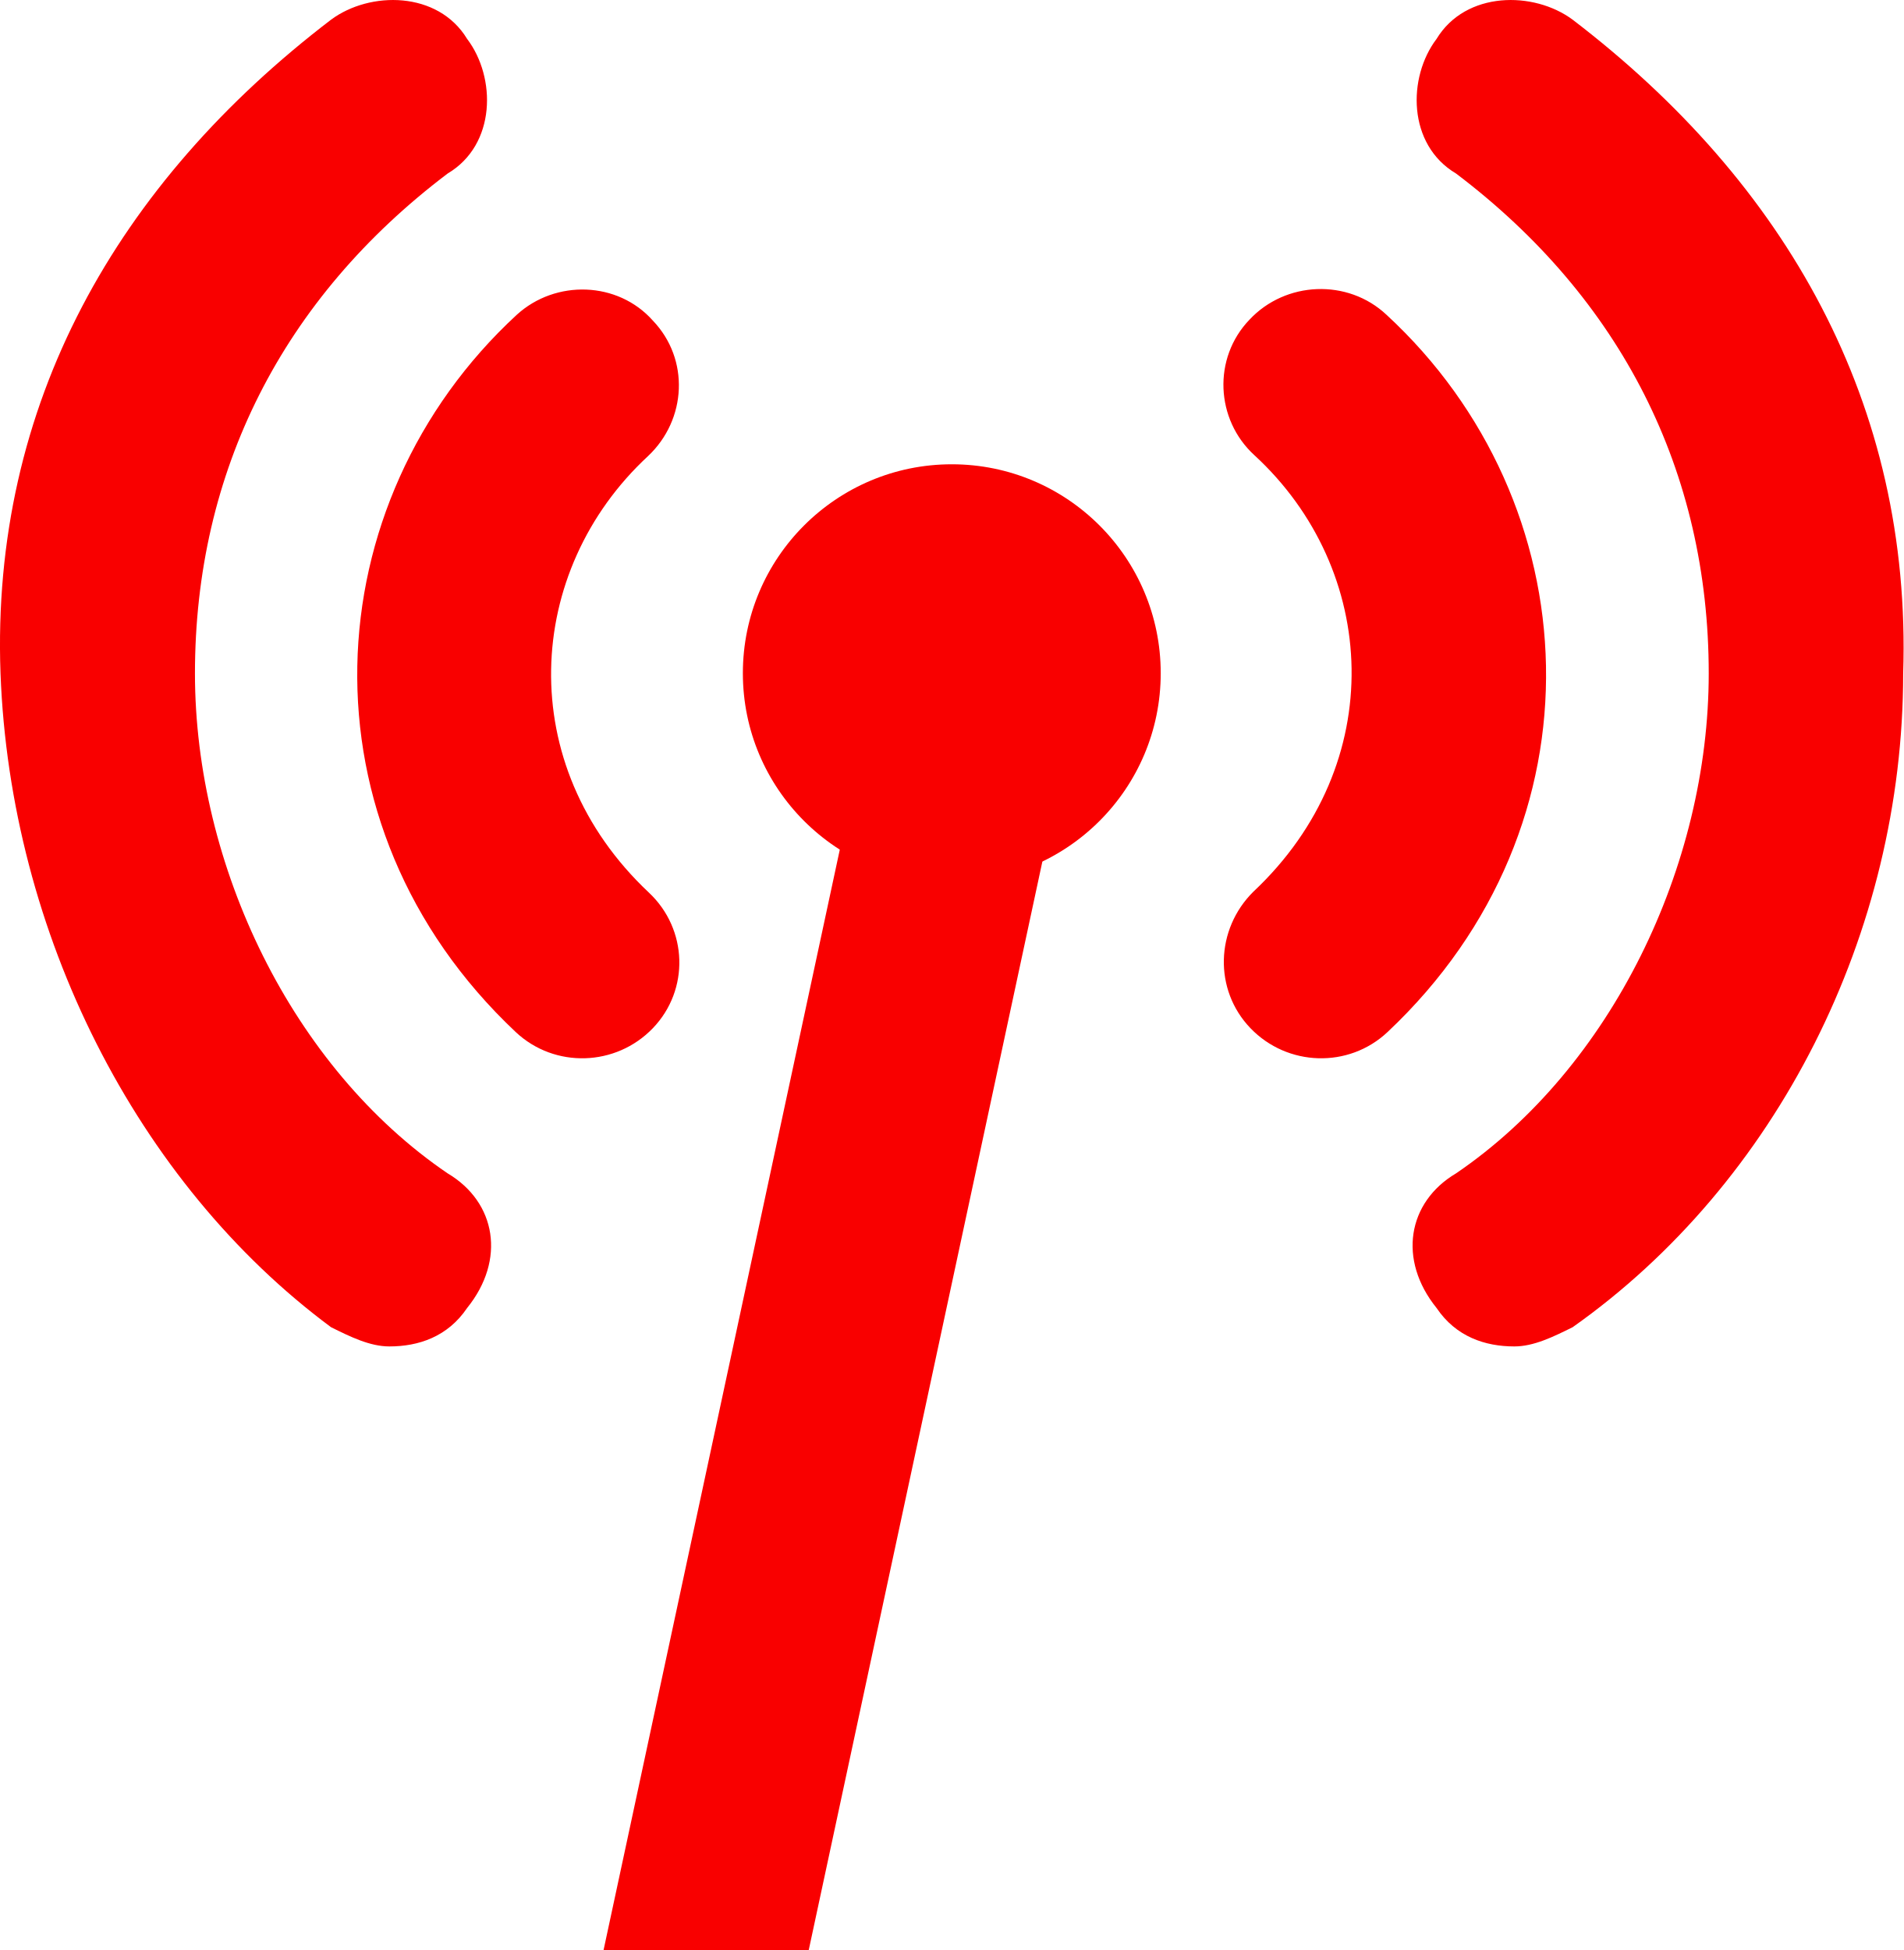
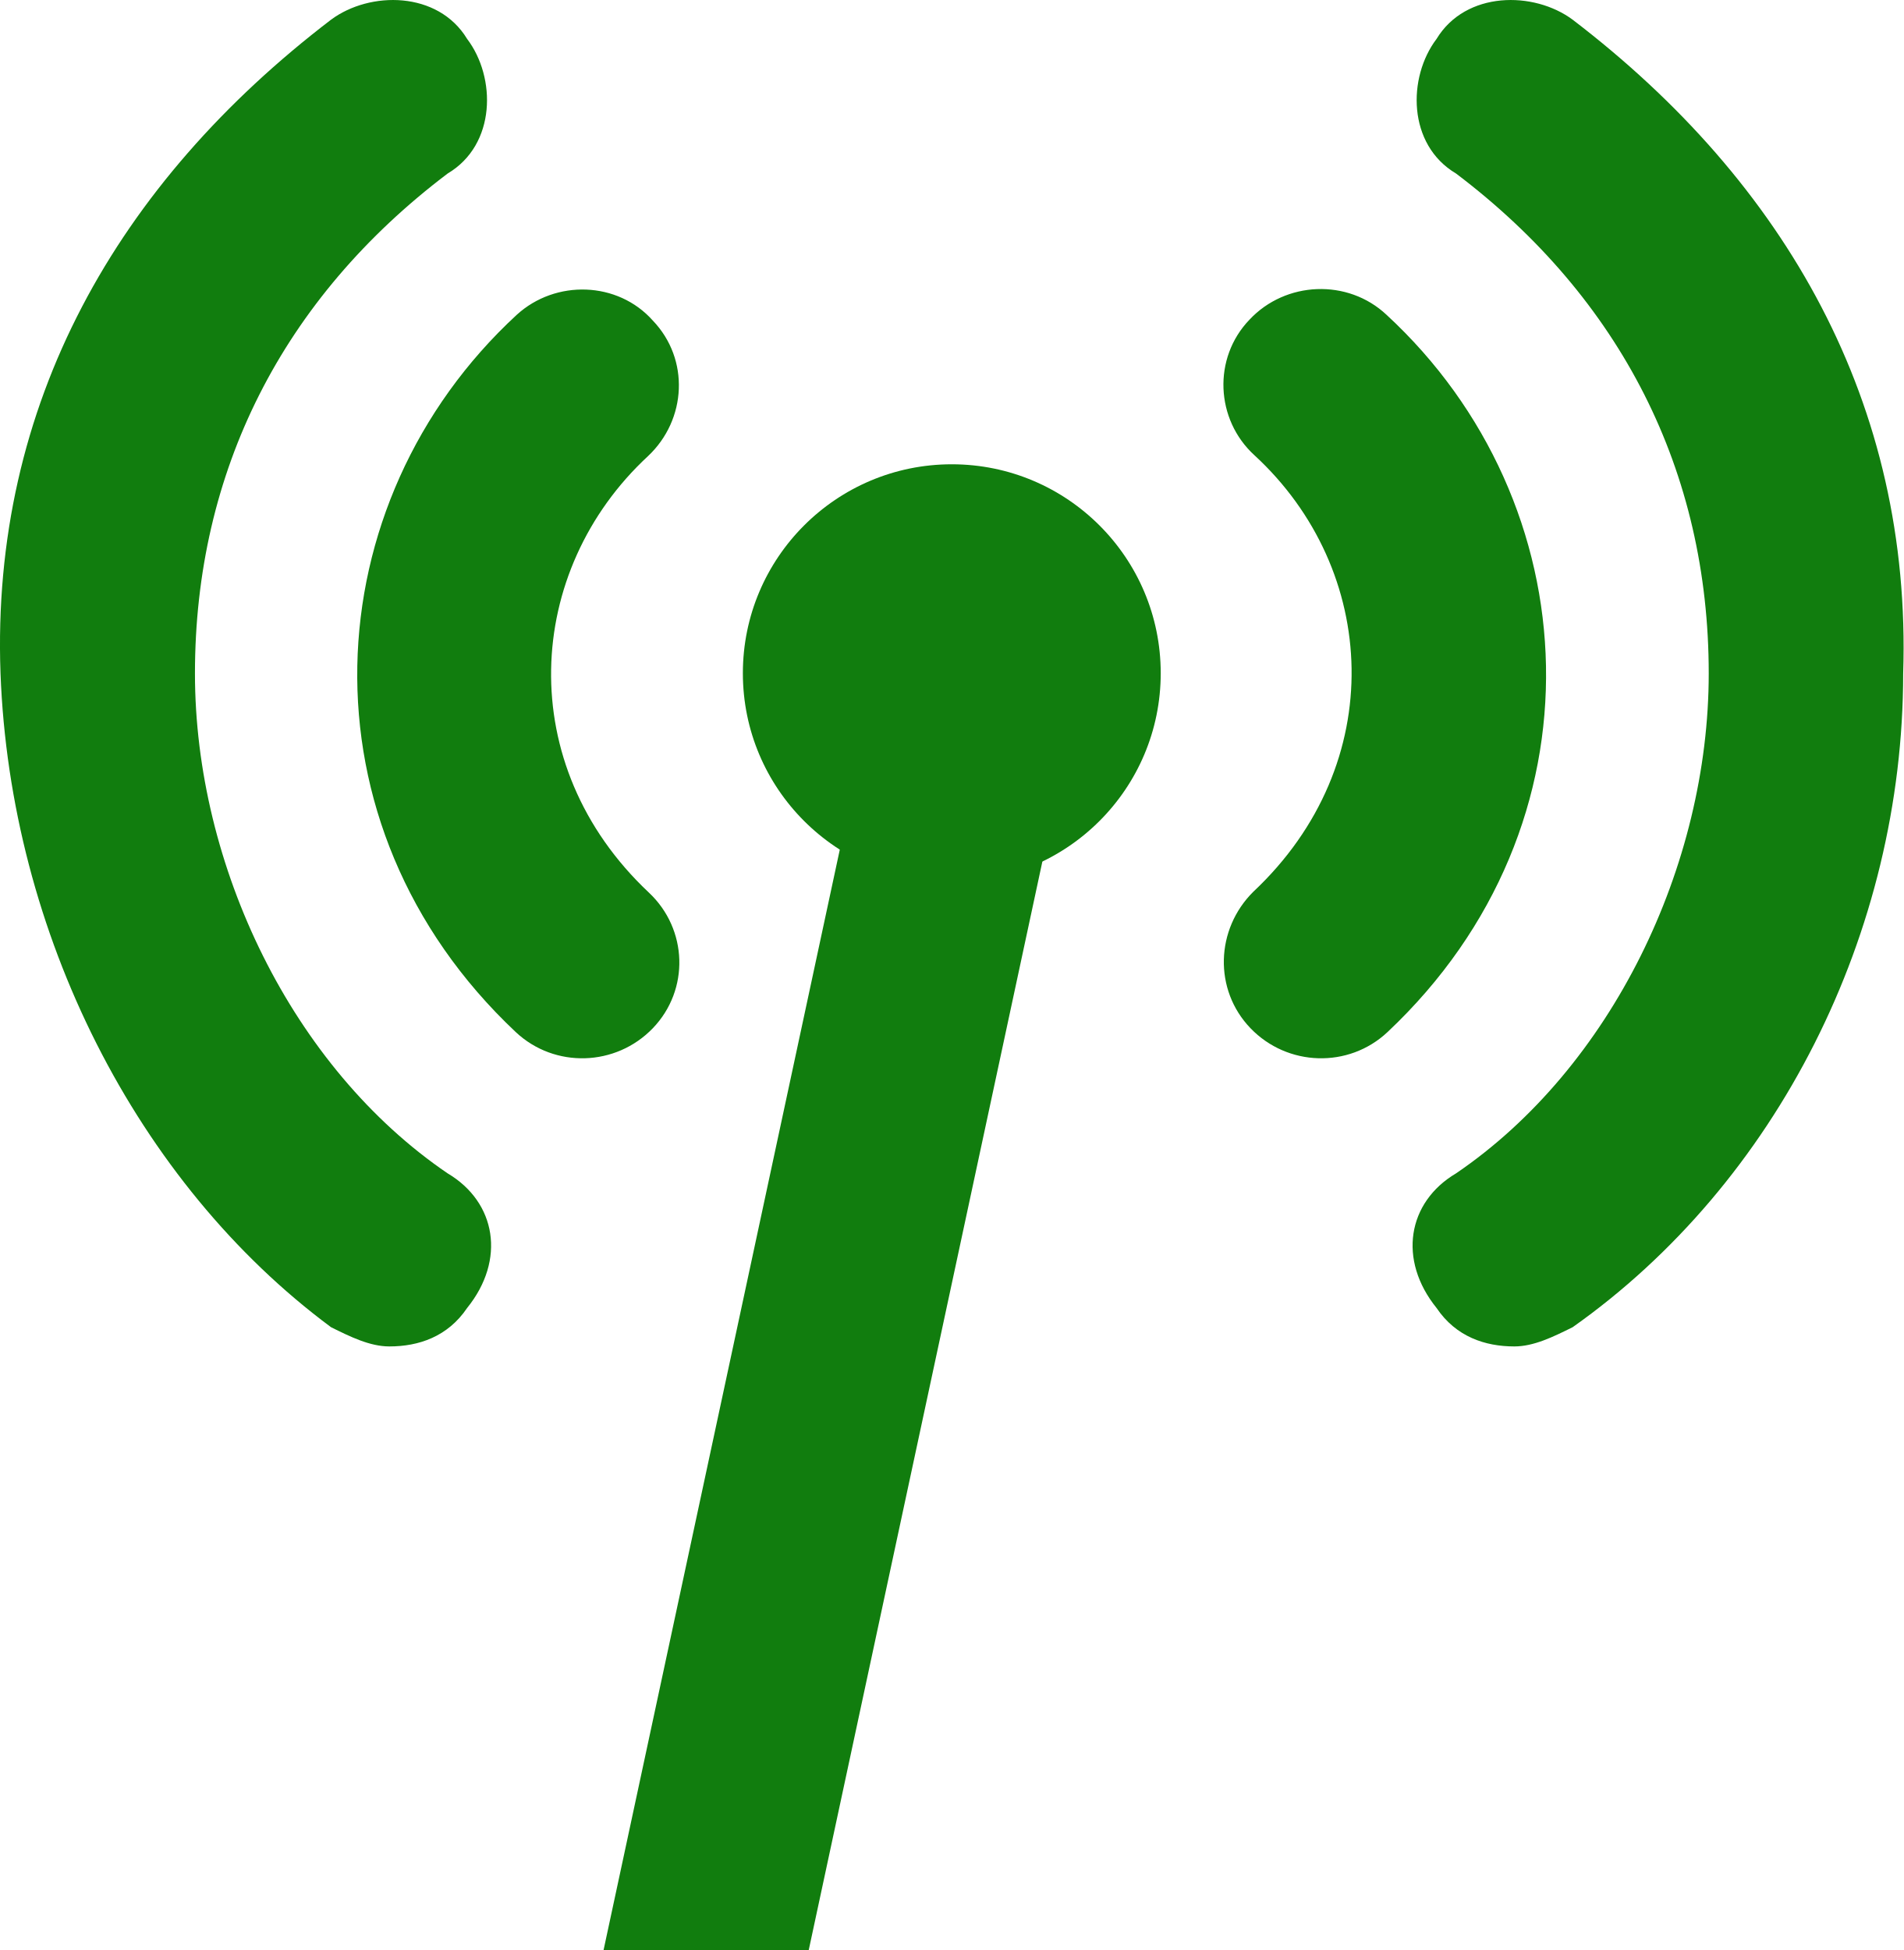
<svg xmlns="http://www.w3.org/2000/svg" width="41px" height="42px" viewBox="0 0 41 42" version="1.1">
  <g stroke="none" stroke-width="1" fill="none" fill-rule="evenodd">
-     <g transform="translate(-23, -16)" fill="#F90000">
+     <g transform="translate(-23, -16)" fill="#117d0e">
      <g transform="translate(23, 16)">
        <path d="M19.794,16 L21.144,16 C21.972,16 22.644,16.672 22.644,17.5 C22.644,17.606 22.633,17.711 22.61,17.815 L17.419,42 L13,42 L18.327,17.185 C18.475,16.494 19.086,16 19.794,16 Z" id="Rectangle" />
        <path d="M11.108,22.229 C6.356,17.756 6.754,10.819 11.129,6.781 C11.967,6.015 13.307,6.056 14.061,6.905 C14.856,7.734 14.793,9.038 13.956,9.825 C11.297,12.289 11.046,16.472 13.977,19.226 C14.814,20.013 14.856,21.318 14.061,22.146 C13.265,22.974 11.946,23.016 11.108,22.229 Z M9.642,25.273 C10.689,25.894 10.898,27.136 10.061,28.172 C9.642,28.793 9.014,29 8.386,29 C7.967,29 7.548,28.793 7.13,28.586 C2.942,25.48 0.221,20.096 0.011,14.505 C-0.198,8.707 2.524,3.944 7.13,0.424 C7.967,-0.197 9.433,-0.197 10.061,0.838 C10.689,1.666 10.689,3.116 9.642,3.737 C6.083,6.429 4.199,10.156 4.199,14.505 C4.199,18.646 6.292,22.995 9.642,25.273 Z M26.933,22.146 C26.137,21.318 26.179,20.013 26.996,19.205 C29.927,16.451 29.697,12.269 27.017,9.804 C26.179,9.038 26.116,7.713 26.912,6.885 C27.687,6.056 29.027,5.994 29.864,6.781 C34.24,10.819 34.638,17.756 29.885,22.229 C29.048,23.016 27.729,22.974 26.933,22.146 Z M33.872,0.424 C38.478,3.944 41.179,8.707 40.991,14.505 C40.991,20.096 38.269,25.48 33.872,28.586 C33.454,28.793 33.035,29 32.616,29 C31.988,29 31.36,28.793 30.941,28.172 C30.104,27.136 30.313,25.894 31.36,25.273 C34.71,22.995 36.803,18.646 36.803,14.505 C36.803,10.156 34.919,6.429 31.36,3.737 C30.313,3.116 30.313,1.666 30.941,0.838 C31.569,-0.197 33.035,-0.197 33.872,0.424 Z" id="Shape" />
        <circle id="Oval" cx="20.5" cy="14.5" r="4.5" />
      </g>
    </g>
  </g>
</svg>
